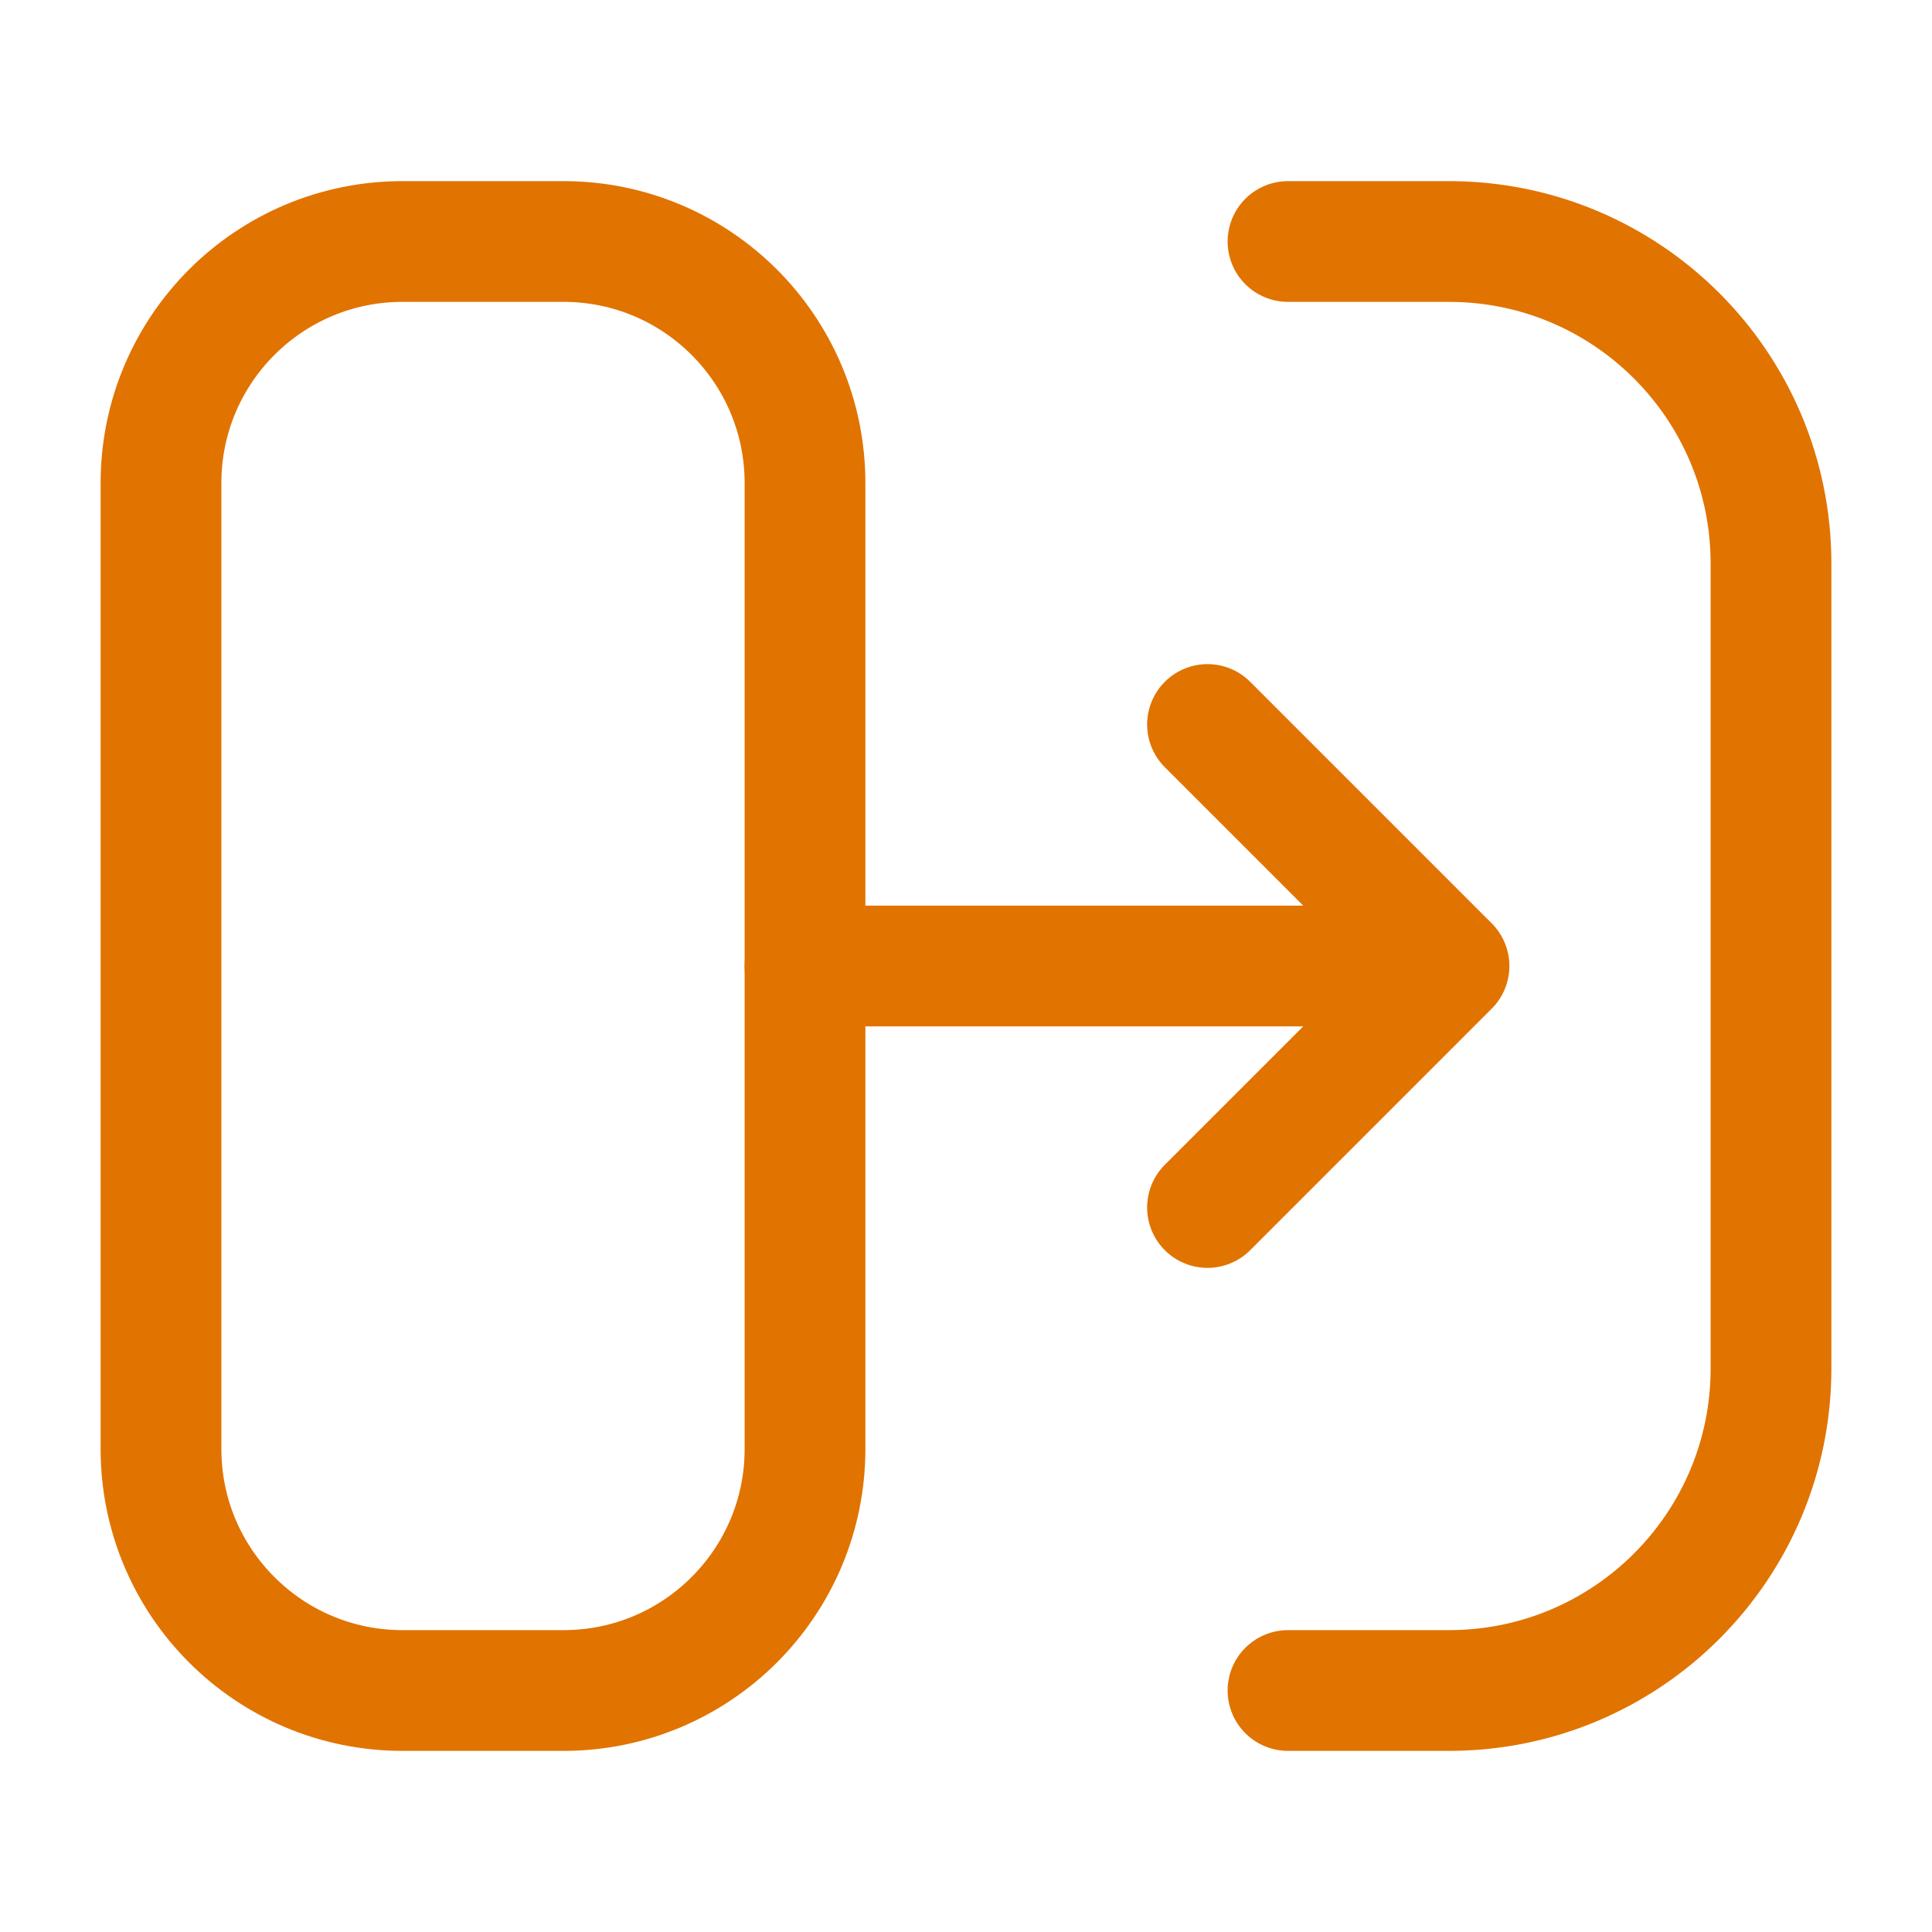
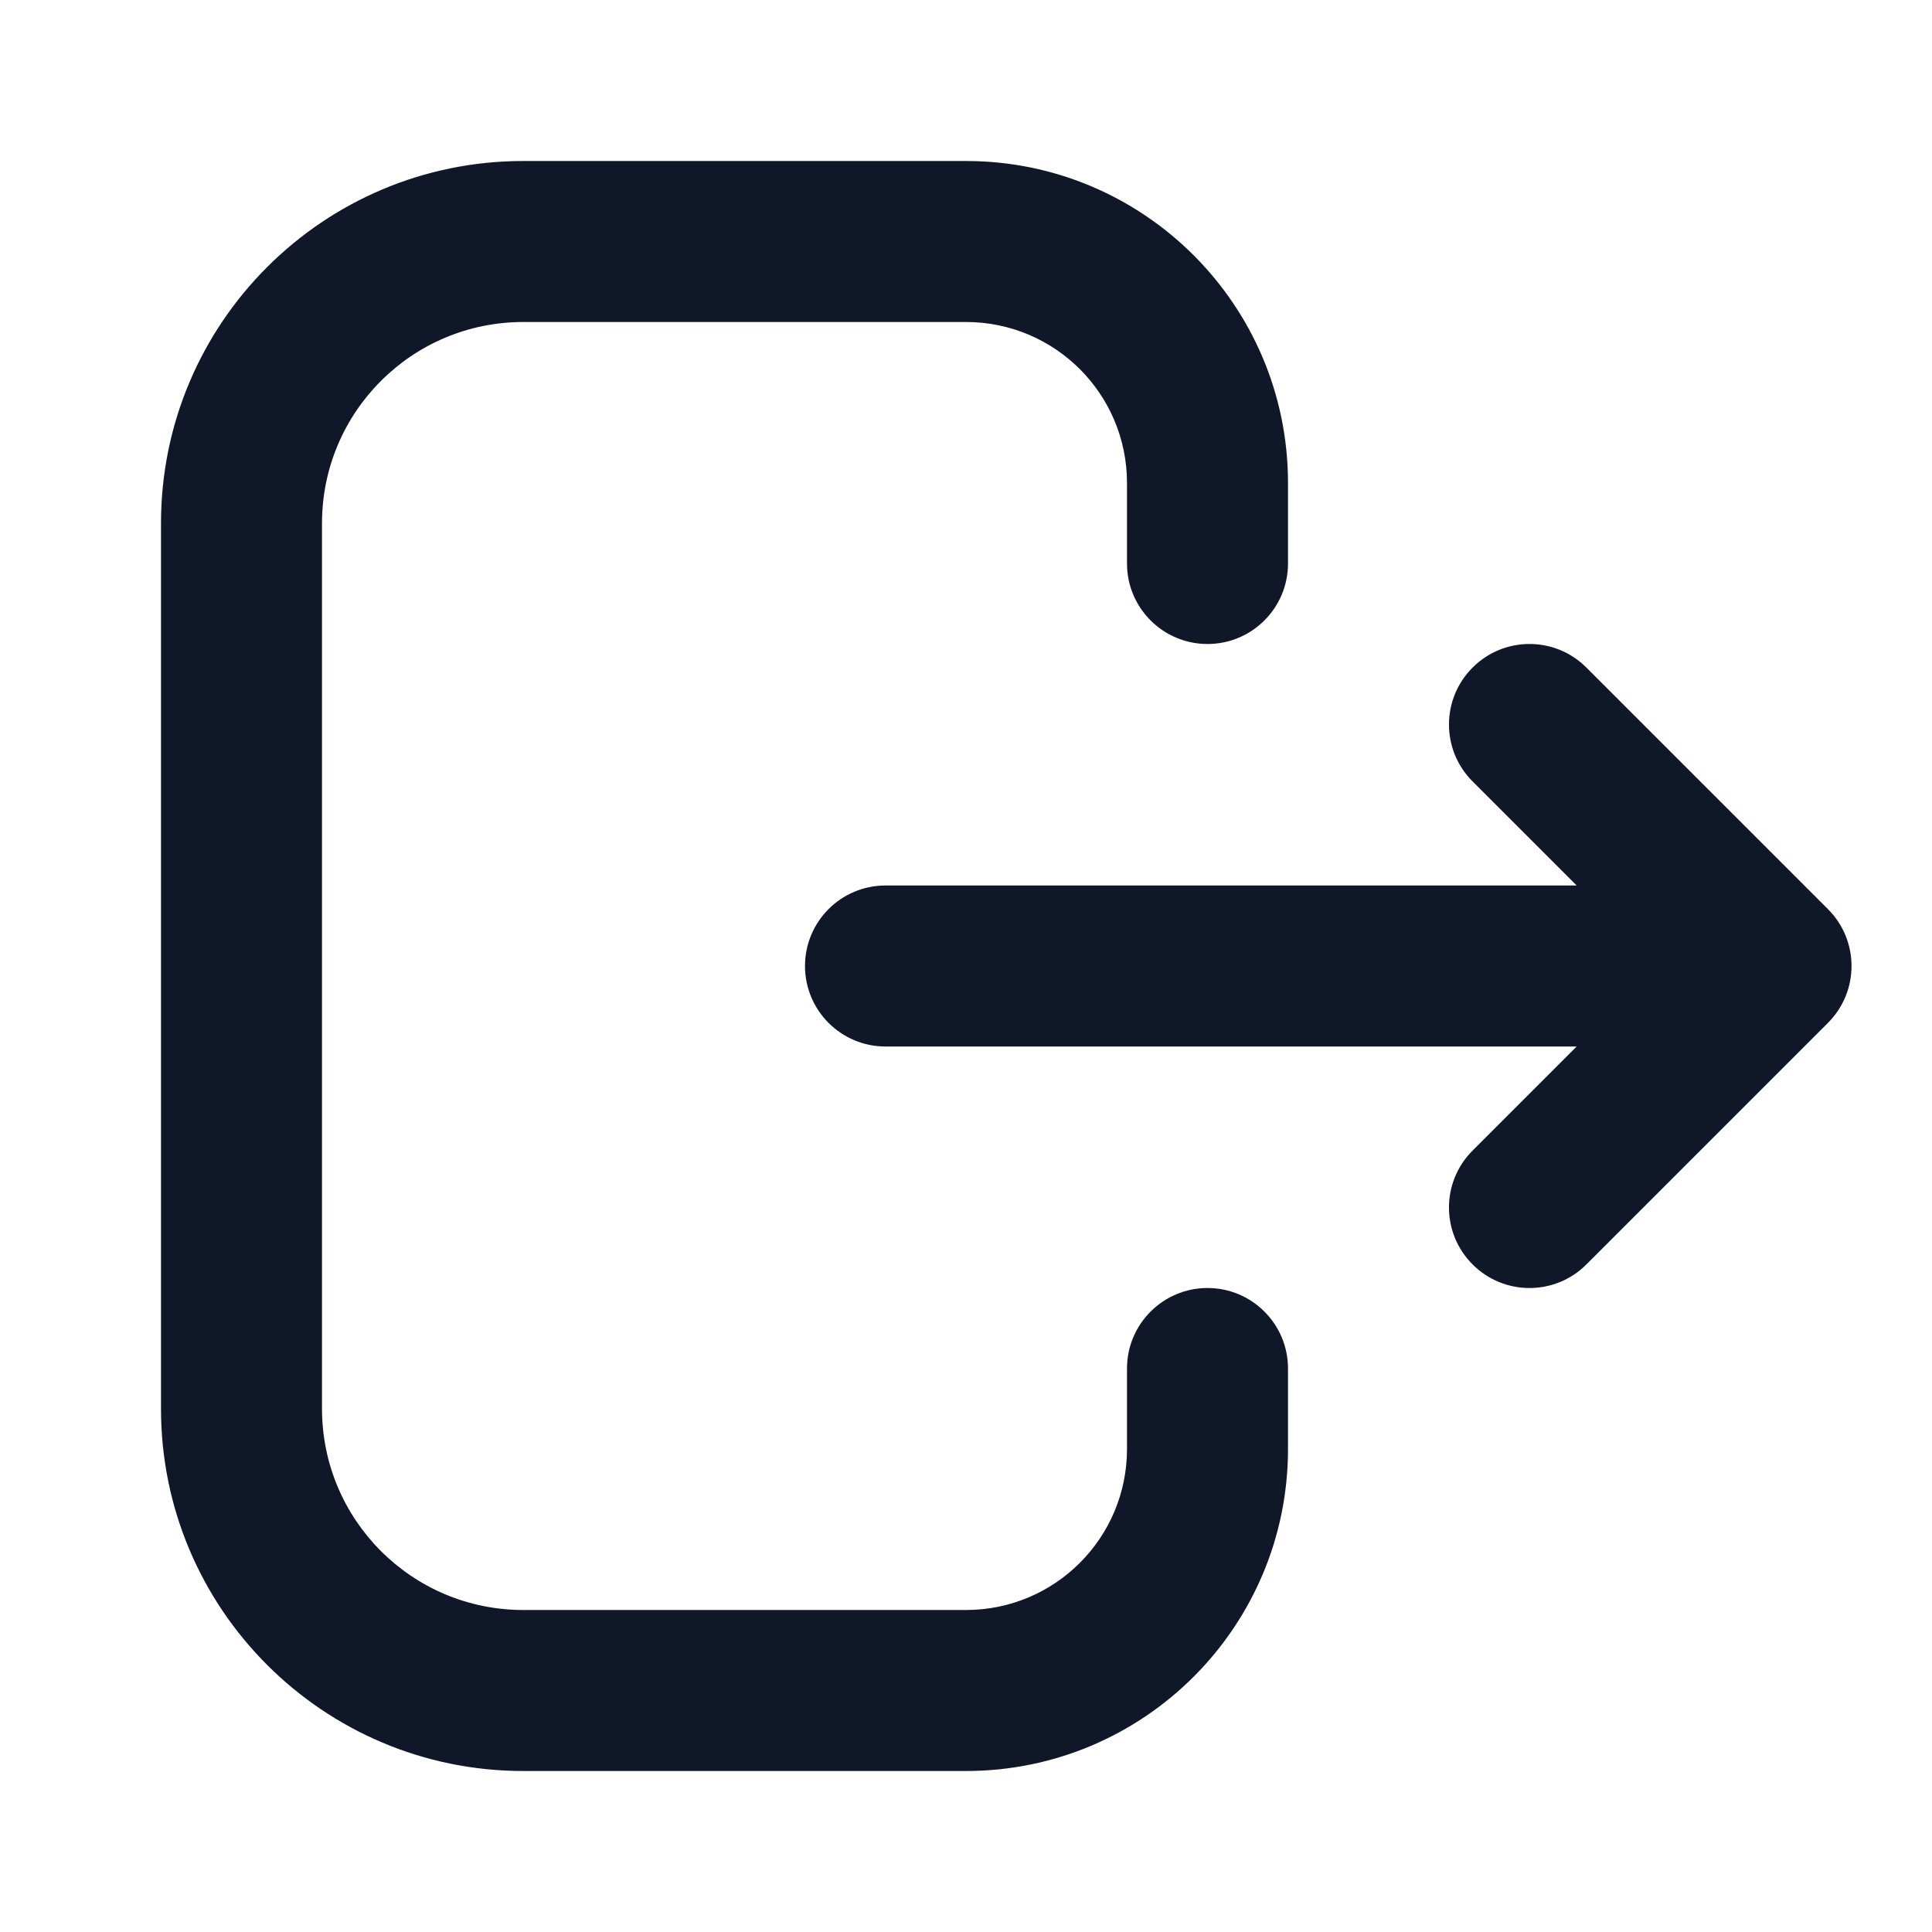
- <svg xmlns="http://www.w3.org/2000/svg" viewBox="0 0 24 24" fill="none">
-   <g id="SVGRepo_bgCarrier" stroke-width="0" />
-   <g id="SVGRepo_tracerCarrier" stroke-linecap="round" stroke-linejoin="round" />
-   <g id="SVGRepo_iconCarrier">
-     <path d="M2 18V6C2 4.343 3.343 3 5 3H7C8.657 3 10 4.343 10 6V18C10 19.657 8.657 21 7 21H5C3.343 21 2 19.657 2 18Z" stroke="#e17300" stroke-width="1.5" />
-     <path d="M16 3H18C20.209 3 22 4.791 22 7V17C22 19.209 20.209 21 18 21H16" stroke="#e17300" stroke-width="1.5" stroke-linecap="round" stroke-linejoin="round" />
-     <path d="M10 12H18M18 12L15 9M18 12L15 15" stroke="#e17300" stroke-width="1.5" stroke-linecap="round" stroke-linejoin="round" />
-   </g>
+ <svg xmlns="http://www.w3.org/2000/svg" width="800px" height="800px" viewBox="0 0 24 24" fill="none">
+   <path fill-rule="evenodd" clip-rule="evenodd" d="M2 6.5C2 4.015 4.015 2 6.5 2H12C14.209 2 16 3.791 16 6V7C16 7.552 15.552 8 15 8C14.448 8 14 7.552 14 7V6C14 4.895 13.105 4 12 4H6.5C5.119 4 4 5.119 4 6.5V17.5C4 18.881 5.119 20 6.5 20H12C13.105 20 14 19.105 14 18V17C14 16.448 14.448 16 15 16C15.552 16 16 16.448 16 17V18C16 20.209 14.209 22 12 22H6.5C4.015 22 2 19.985 2 17.5V6.5ZM18.293 8.293C18.683 7.902 19.317 7.902 19.707 8.293L22.707 11.293C23.098 11.683 23.098 12.317 22.707 12.707L19.707 15.707C19.317 16.098 18.683 16.098 18.293 15.707C17.902 15.317 17.902 14.683 18.293 14.293L19.586 13L11 13C10.448 13 10 12.552 10 12C10 11.448 10.448 11 11 11L19.586 11L18.293 9.707C17.902 9.317 17.902 8.683 18.293 8.293Z" fill="#0F1729" />
</svg>
